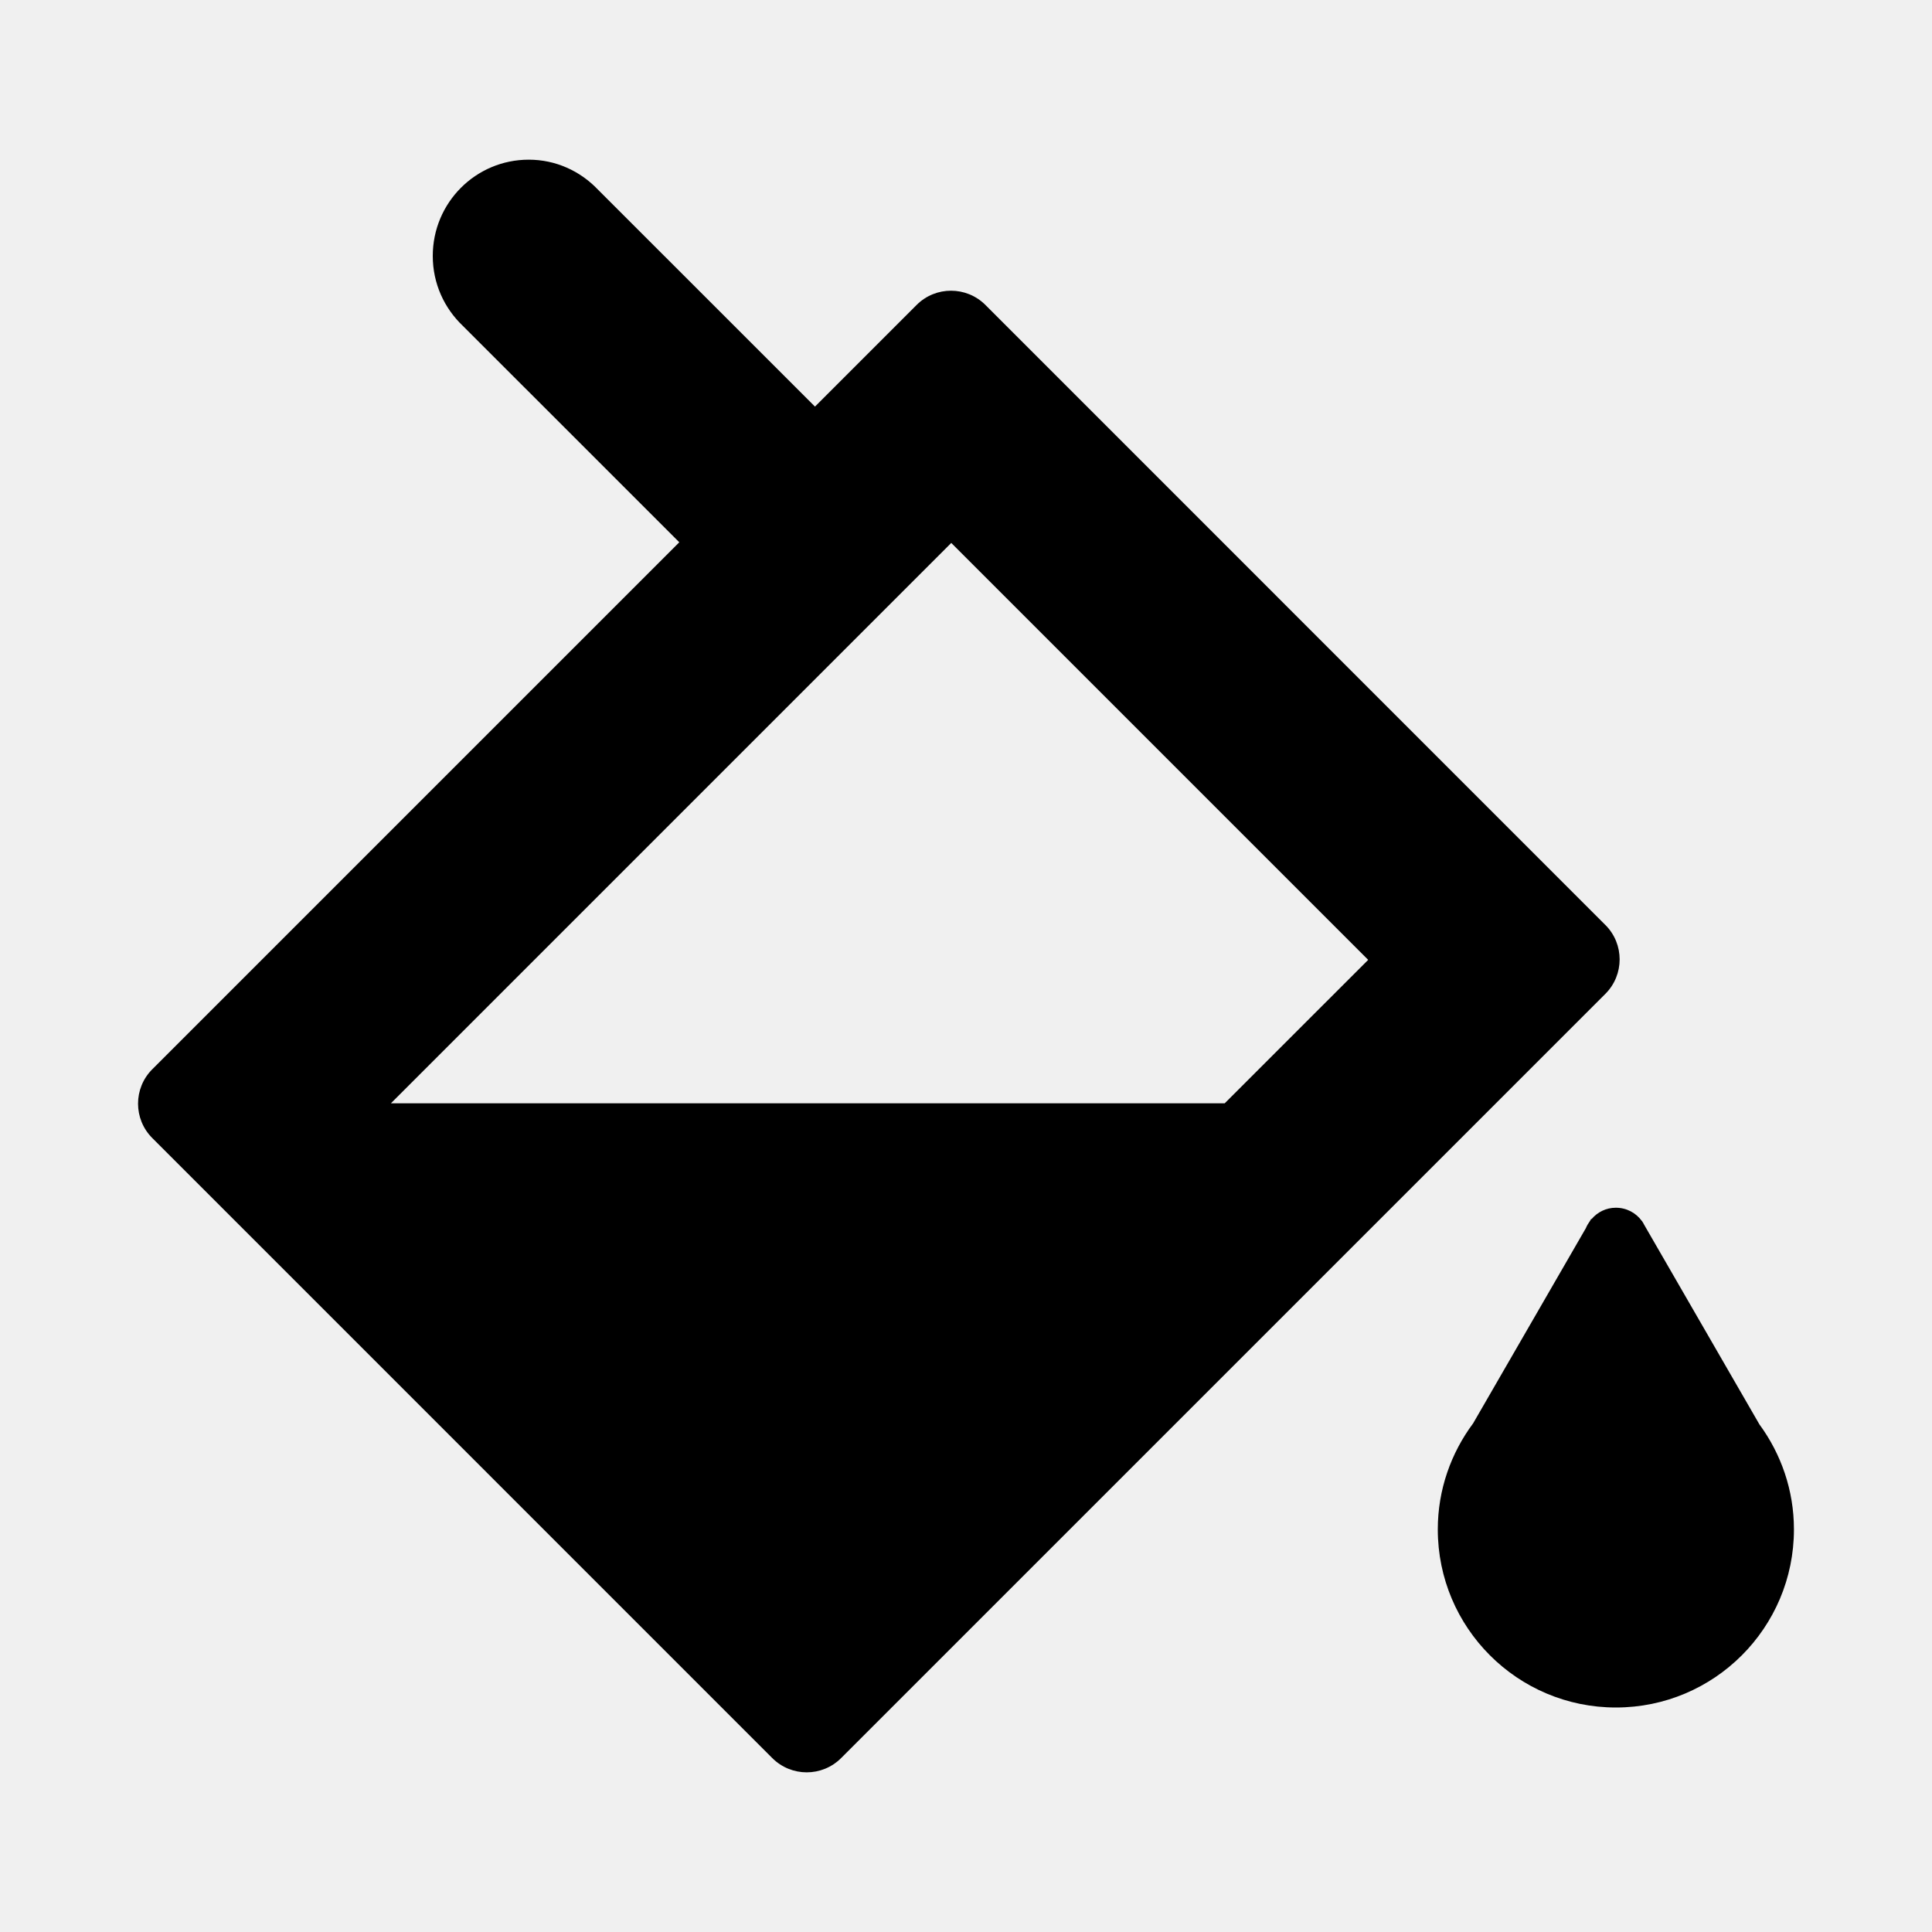
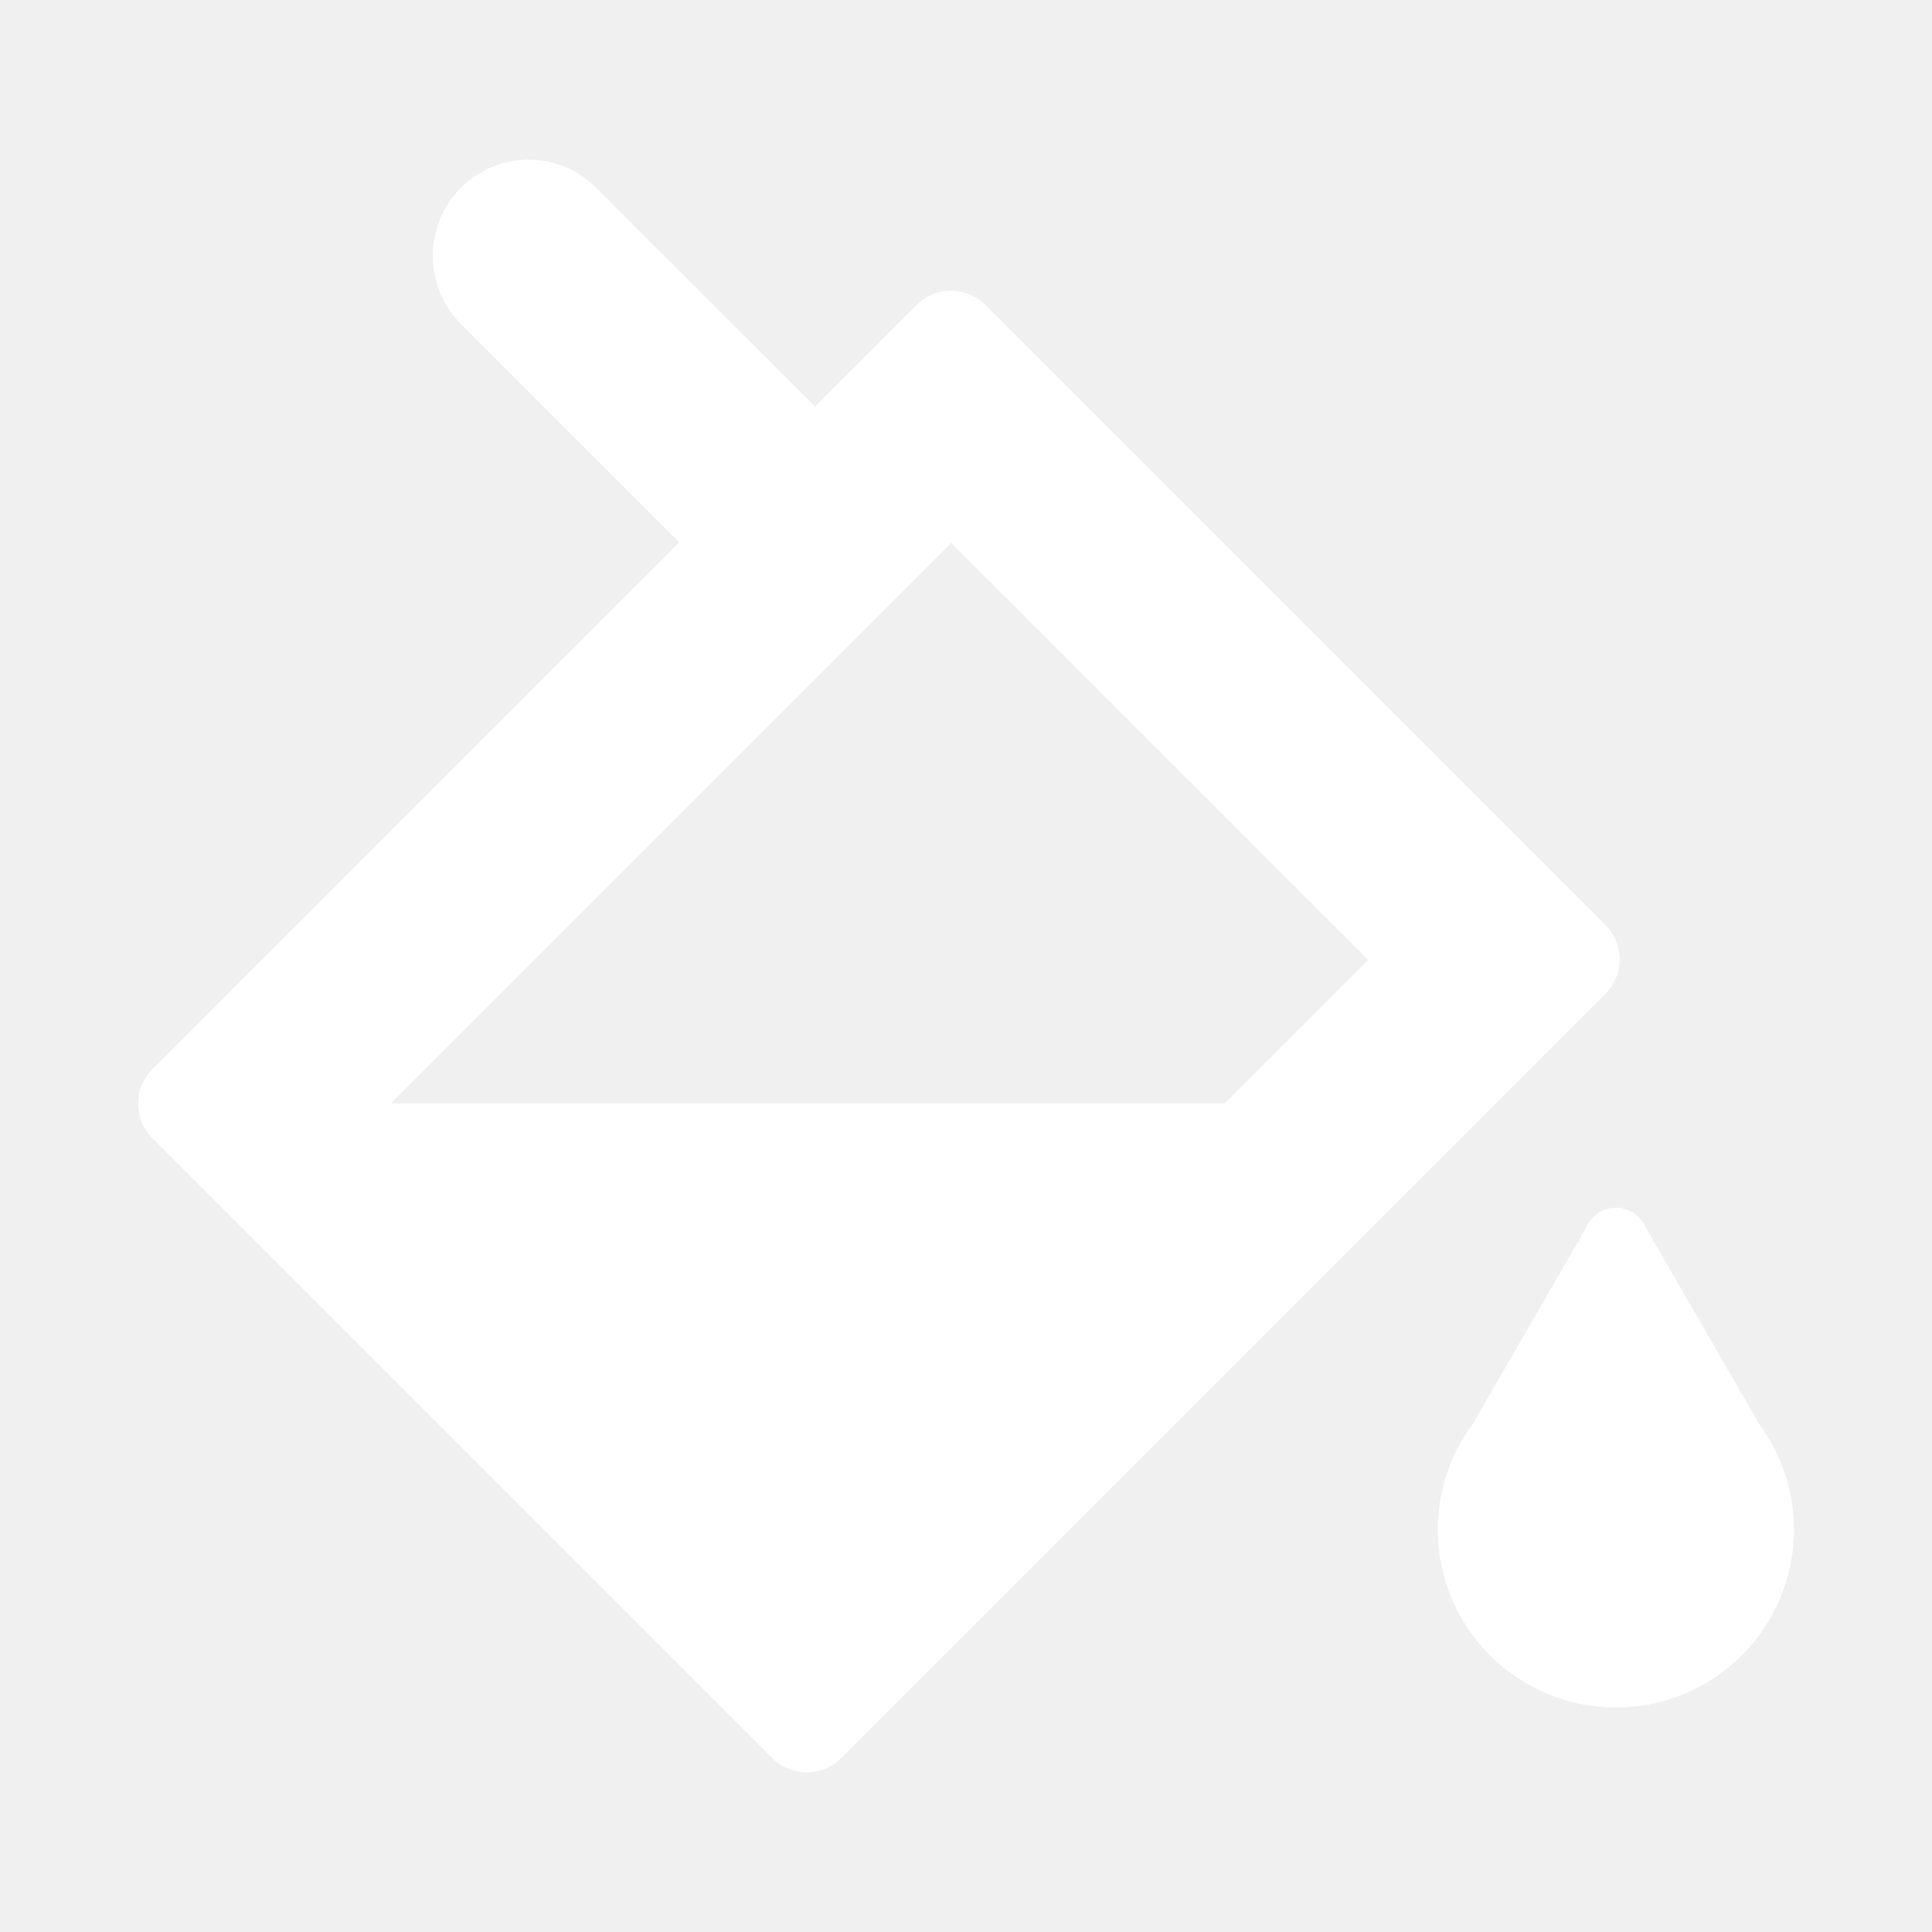
<svg xmlns="http://www.w3.org/2000/svg" width="100" height="100" viewBox="0 0 100 100">
-   <path d="M83.095 47.878l-.004-.003-32.085-32.09c-.985-.984-2.58-.984-3.563 0l-5.26 5.26L30.935 9.8c-.903-.944-2.166-1.536-3.57-1.535-2.744 0-4.967 2.23-4.965 4.986 0 1.43.6 2.706 1.556 3.615L35.16 28.068 7.883 55.344c-.984.983-.984 2.578 0 3.562l32.09 32.092c.985.984 2.58.984 3.563 0l39.56-39.558c.982-.984.982-2.58 0-3.562zM63.39 57.106H20.234l29.003-29.004 21.58 21.58-7.425 7.424zm27.683 16.63l-5.97-10.34c-.03-.058-.06-.117-.098-.17l-.015-.026-.004.002c-.302-.418-.788-.69-1.35-.69-.51 0-.953.23-1.257.588l-.02-.01-.06.104c-.084.116-.16.24-.215.375L76.25 73.67c-1.143 1.535-1.83 3.432-1.83 5.493 0 5.09 4.126 9.217 9.218 9.217s9.216-4.127 9.216-9.217c0-2.034-.667-3.907-1.783-5.432z" />
+   <path fill="#fff" d="M83.095 47.878l-.004-.003-32.085-32.09c-.985-.984-2.58-.984-3.563 0l-5.26 5.26L30.935 9.8c-.903-.944-2.166-1.536-3.57-1.535-2.744 0-4.967 2.23-4.965 4.986 0 1.43.6 2.706 1.556 3.615L35.16 28.068 7.883 55.344c-.984.983-.984 2.578 0 3.562l32.09 32.092c.985.984 2.58.984 3.563 0l39.56-39.558c.982-.984.982-2.58 0-3.562zM63.39 57.106H20.234l29.003-29.004 21.58 21.58-7.425 7.424zm27.683 16.63l-5.97-10.34c-.03-.058-.06-.117-.098-.17l-.015-.026-.004.002c-.302-.418-.788-.69-1.35-.69-.51 0-.953.23-1.257.588l-.02-.01-.06.104c-.084.116-.16.24-.215.375L76.25 73.67c-1.143 1.535-1.83 3.432-1.83 5.493 0 5.09 4.126 9.217 9.218 9.217s9.216-4.127 9.216-9.217c0-2.034-.667-3.907-1.783-5.432z" />
</svg>
